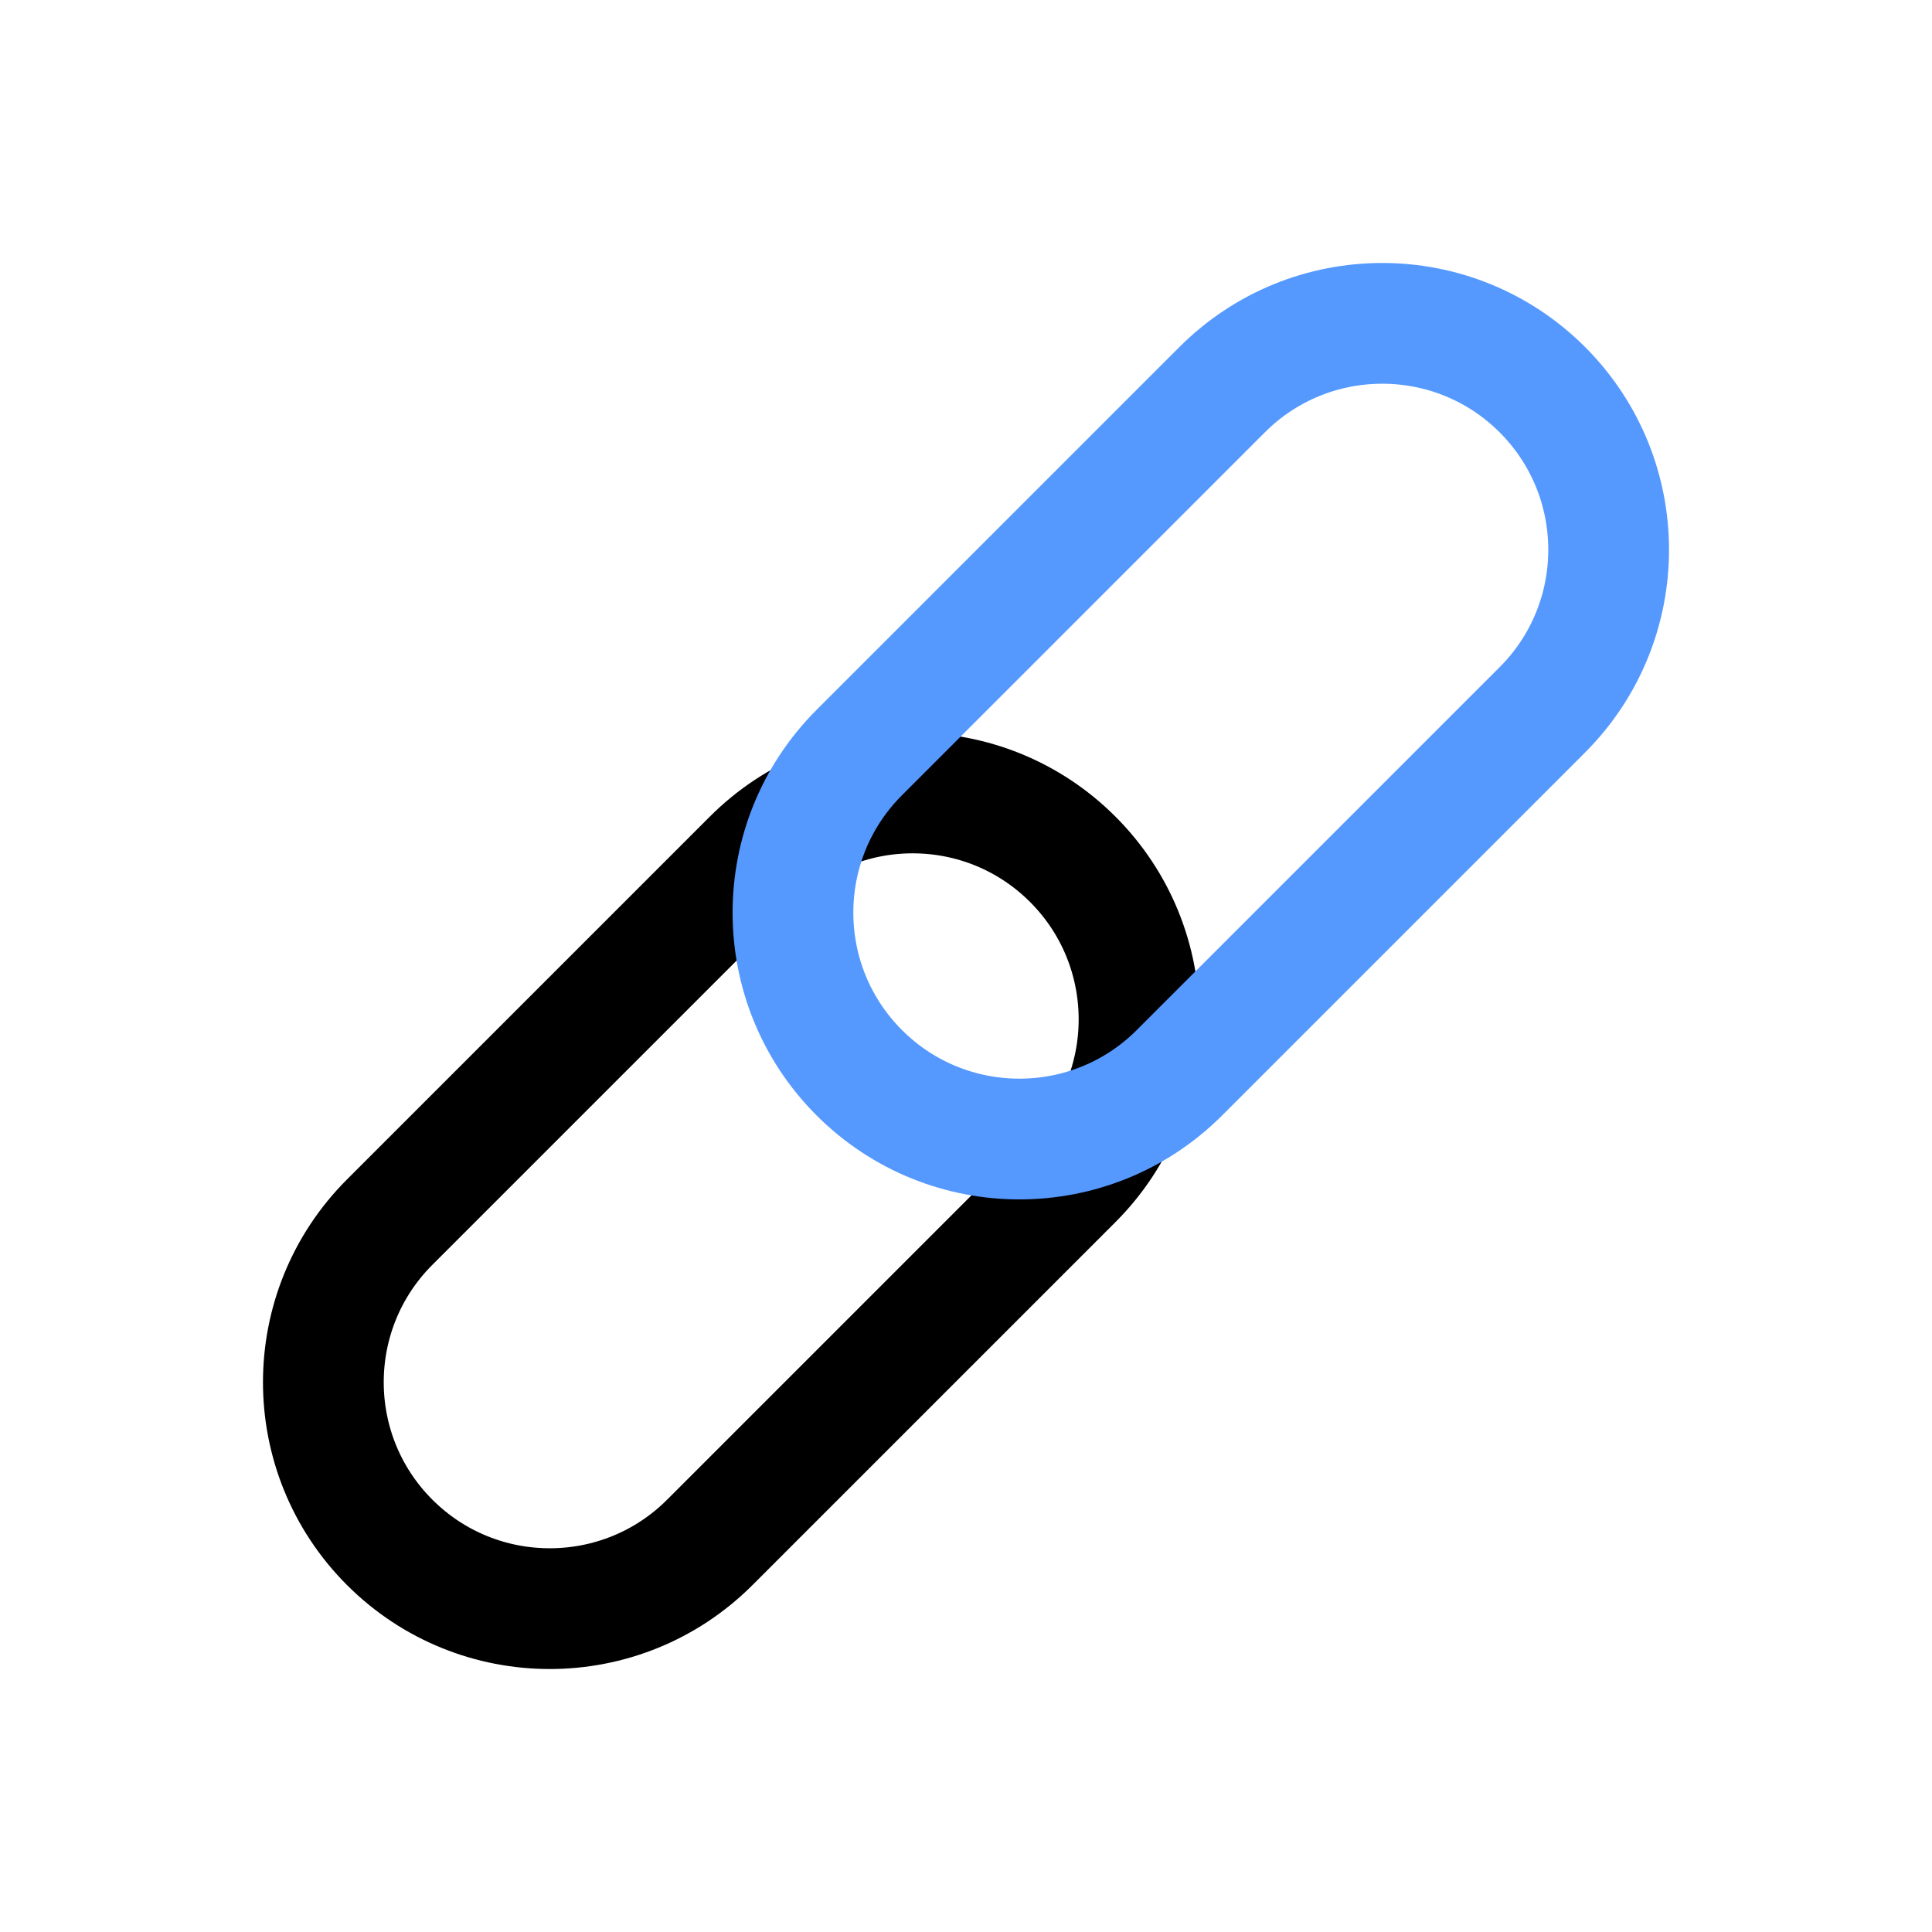
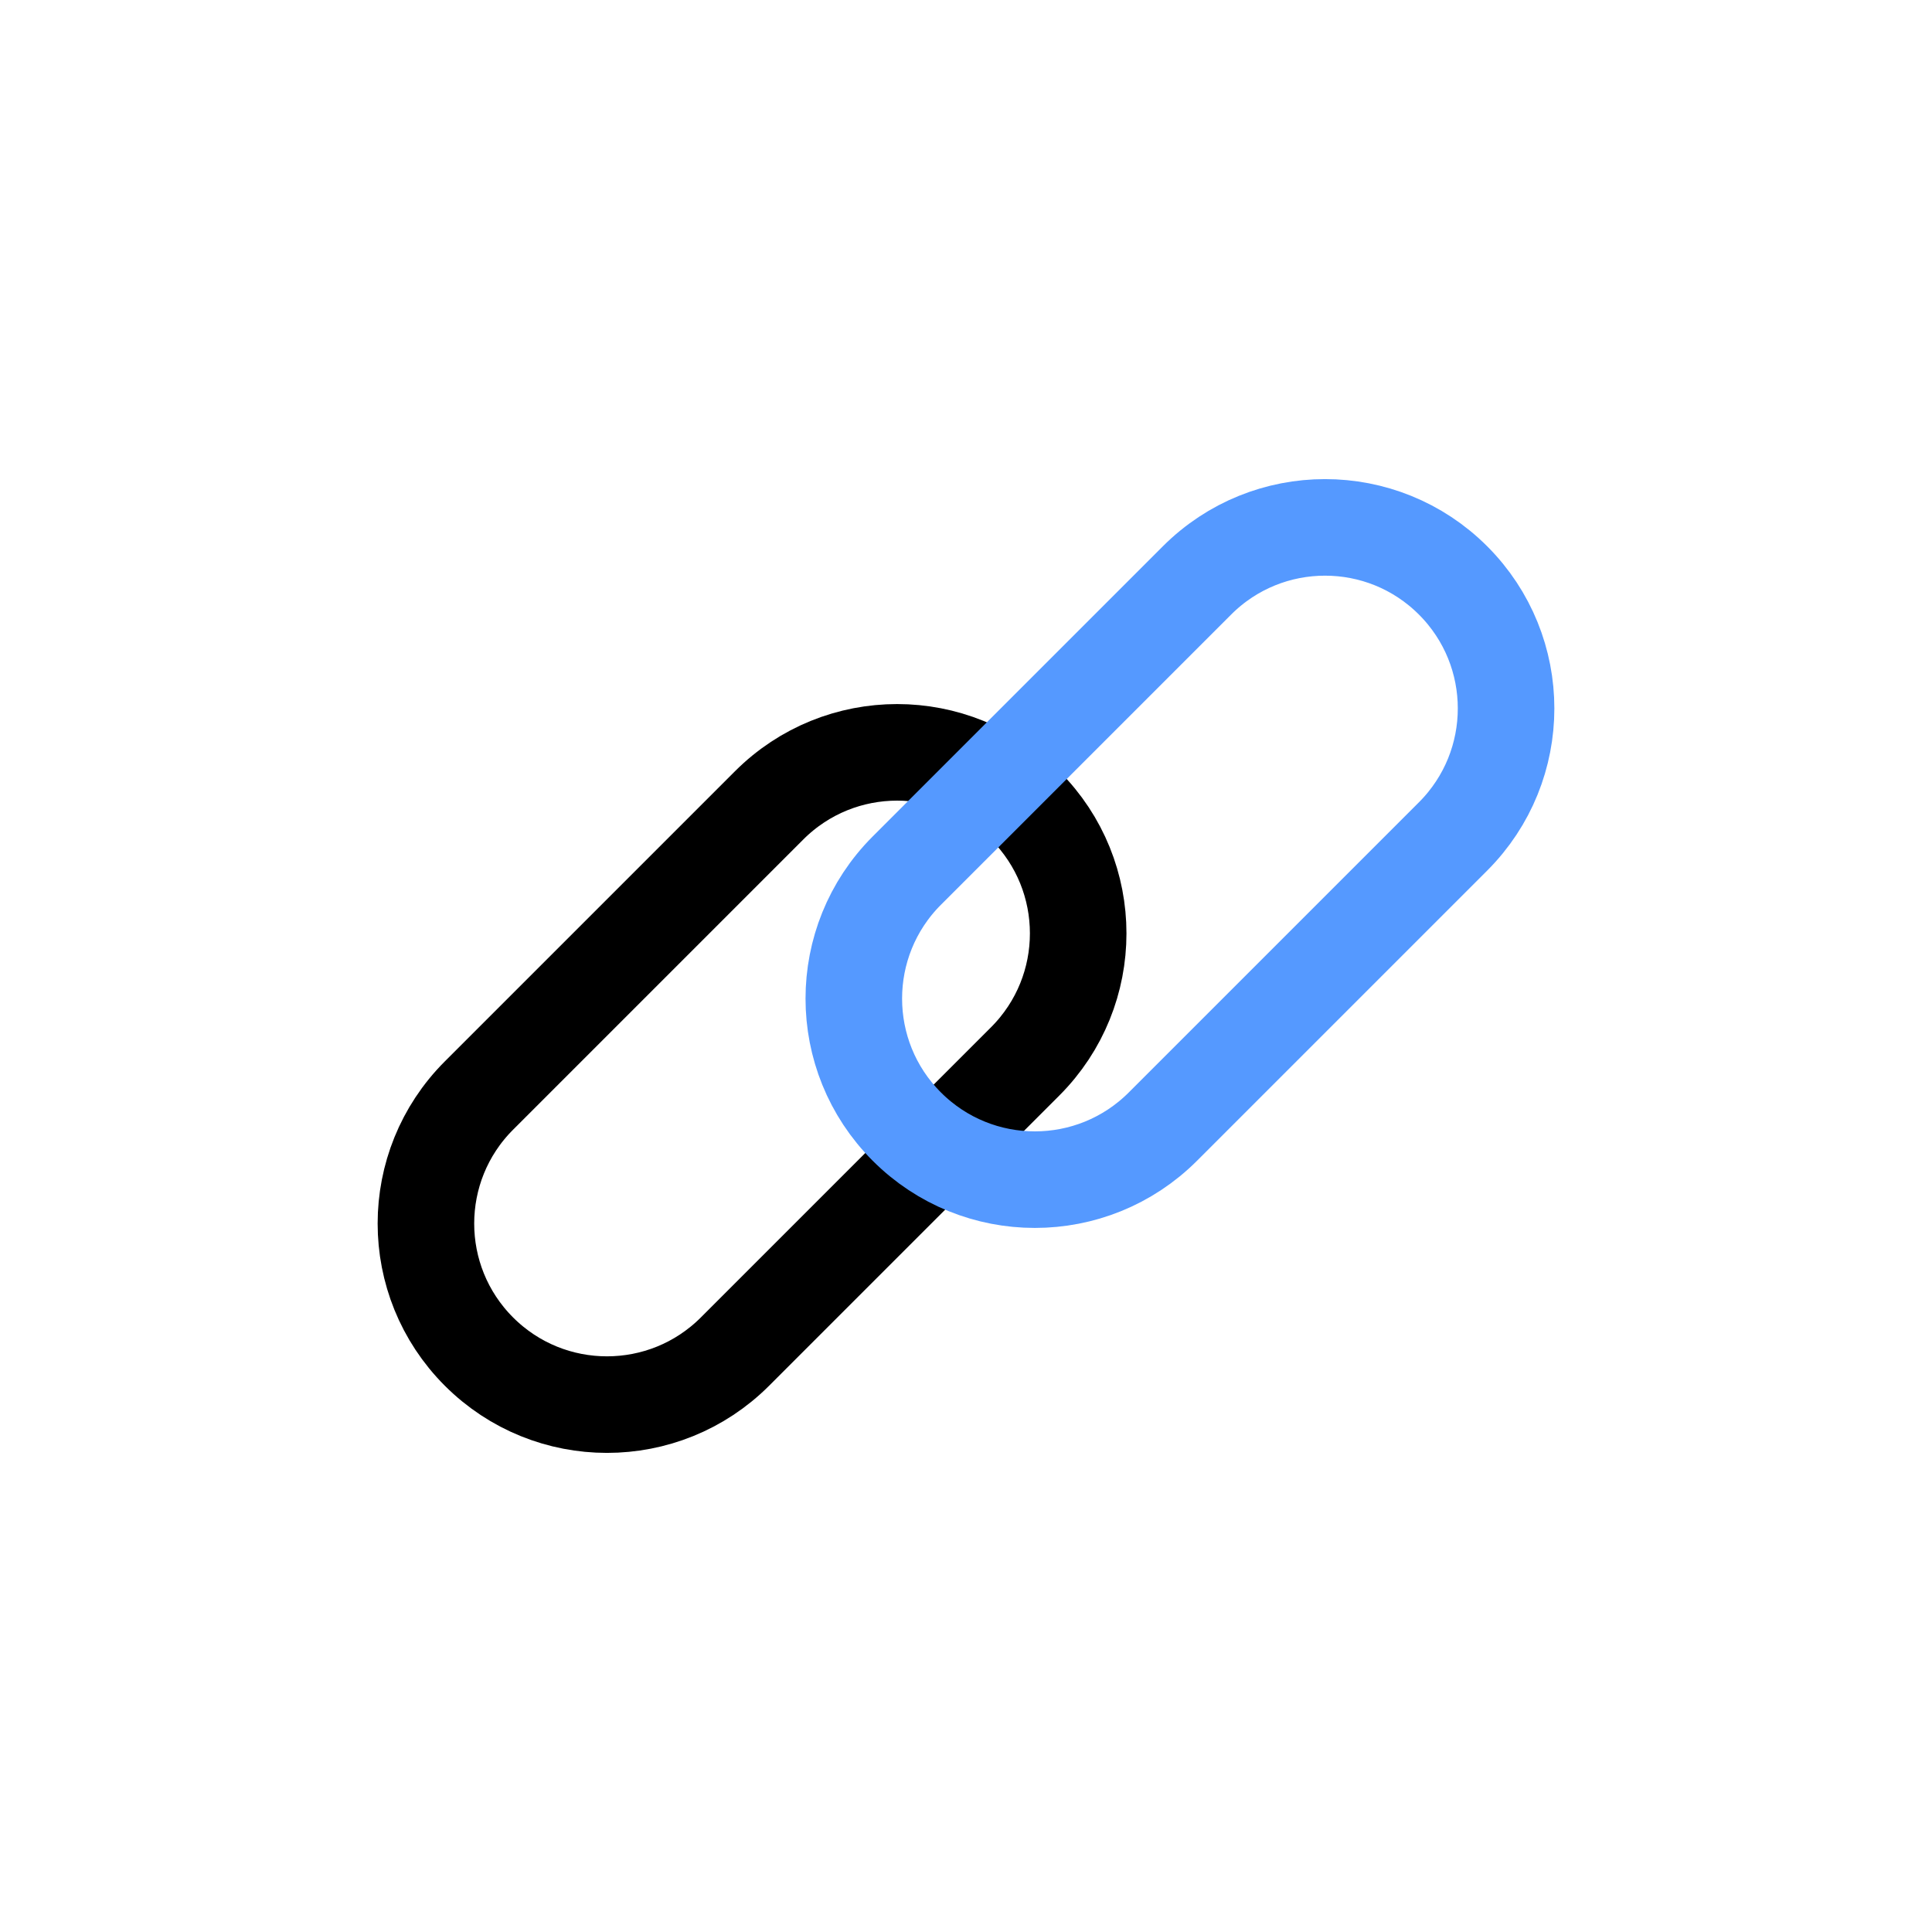
- <svg xmlns="http://www.w3.org/2000/svg" width="256" height="256" viewBox="0 0 256 256" version="1.1">
-   <g transform="rotate(-45 128 128)">
-     <rect x="20" y="98" width="128" height="60" rx="30" ry="30" style="fill:none;stroke:#000000;stroke-width:16" />
-     <rect x="108" y="98" width="128" height="60" rx="30" ry="30" style="fill:none;stroke:#5599ff;stroke-width:16" />
+ <svg xmlns="http://www.w3.org/2000/svg" width="256" height="256" viewBox="0 0 256 256" version="1.1" id="svg8">
+   <defs id="defs12" />
+   <g id="g825" transform="matrix(0.7996457,0,0,0.7996457,19.57346,21.74199)">
+     <rect transform="rotate(-45)" x="-100.33" y="147.951" width="128" height="60" rx="30" ry="30" style="fill:none;stroke:#000000;stroke-width:16" id="rect2" />
+     <rect transform="rotate(-45)" x="-23.835" y="171.729" width="128" height="60" rx="30" ry="30" style="fill:none;stroke:#5599ff;stroke-width:16" id="rect4" />
  </g>
</svg>
